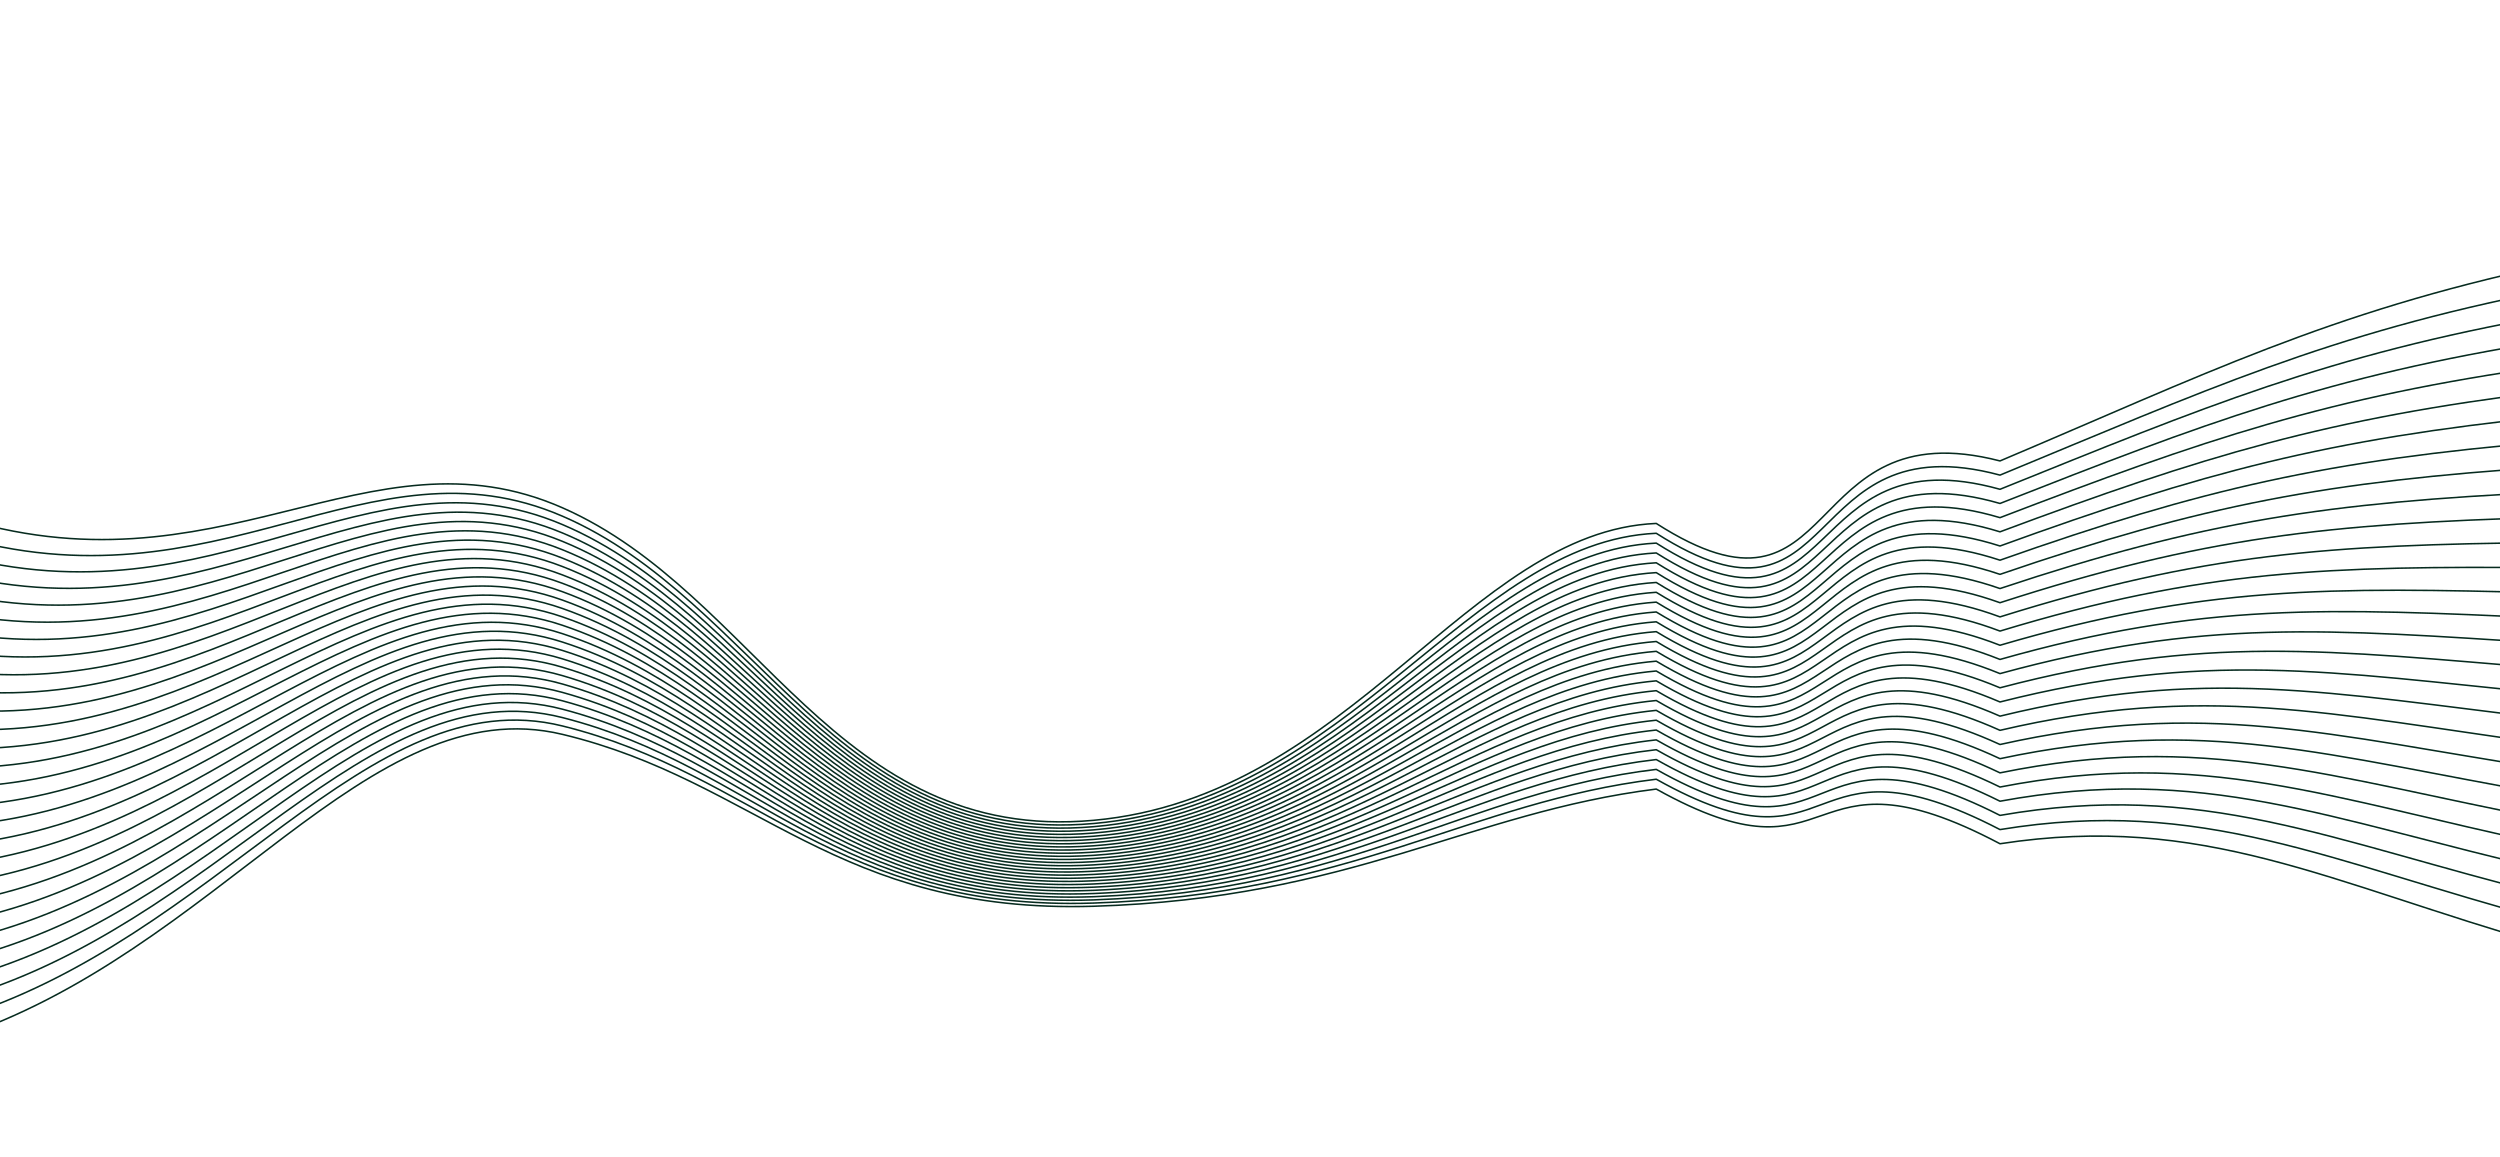
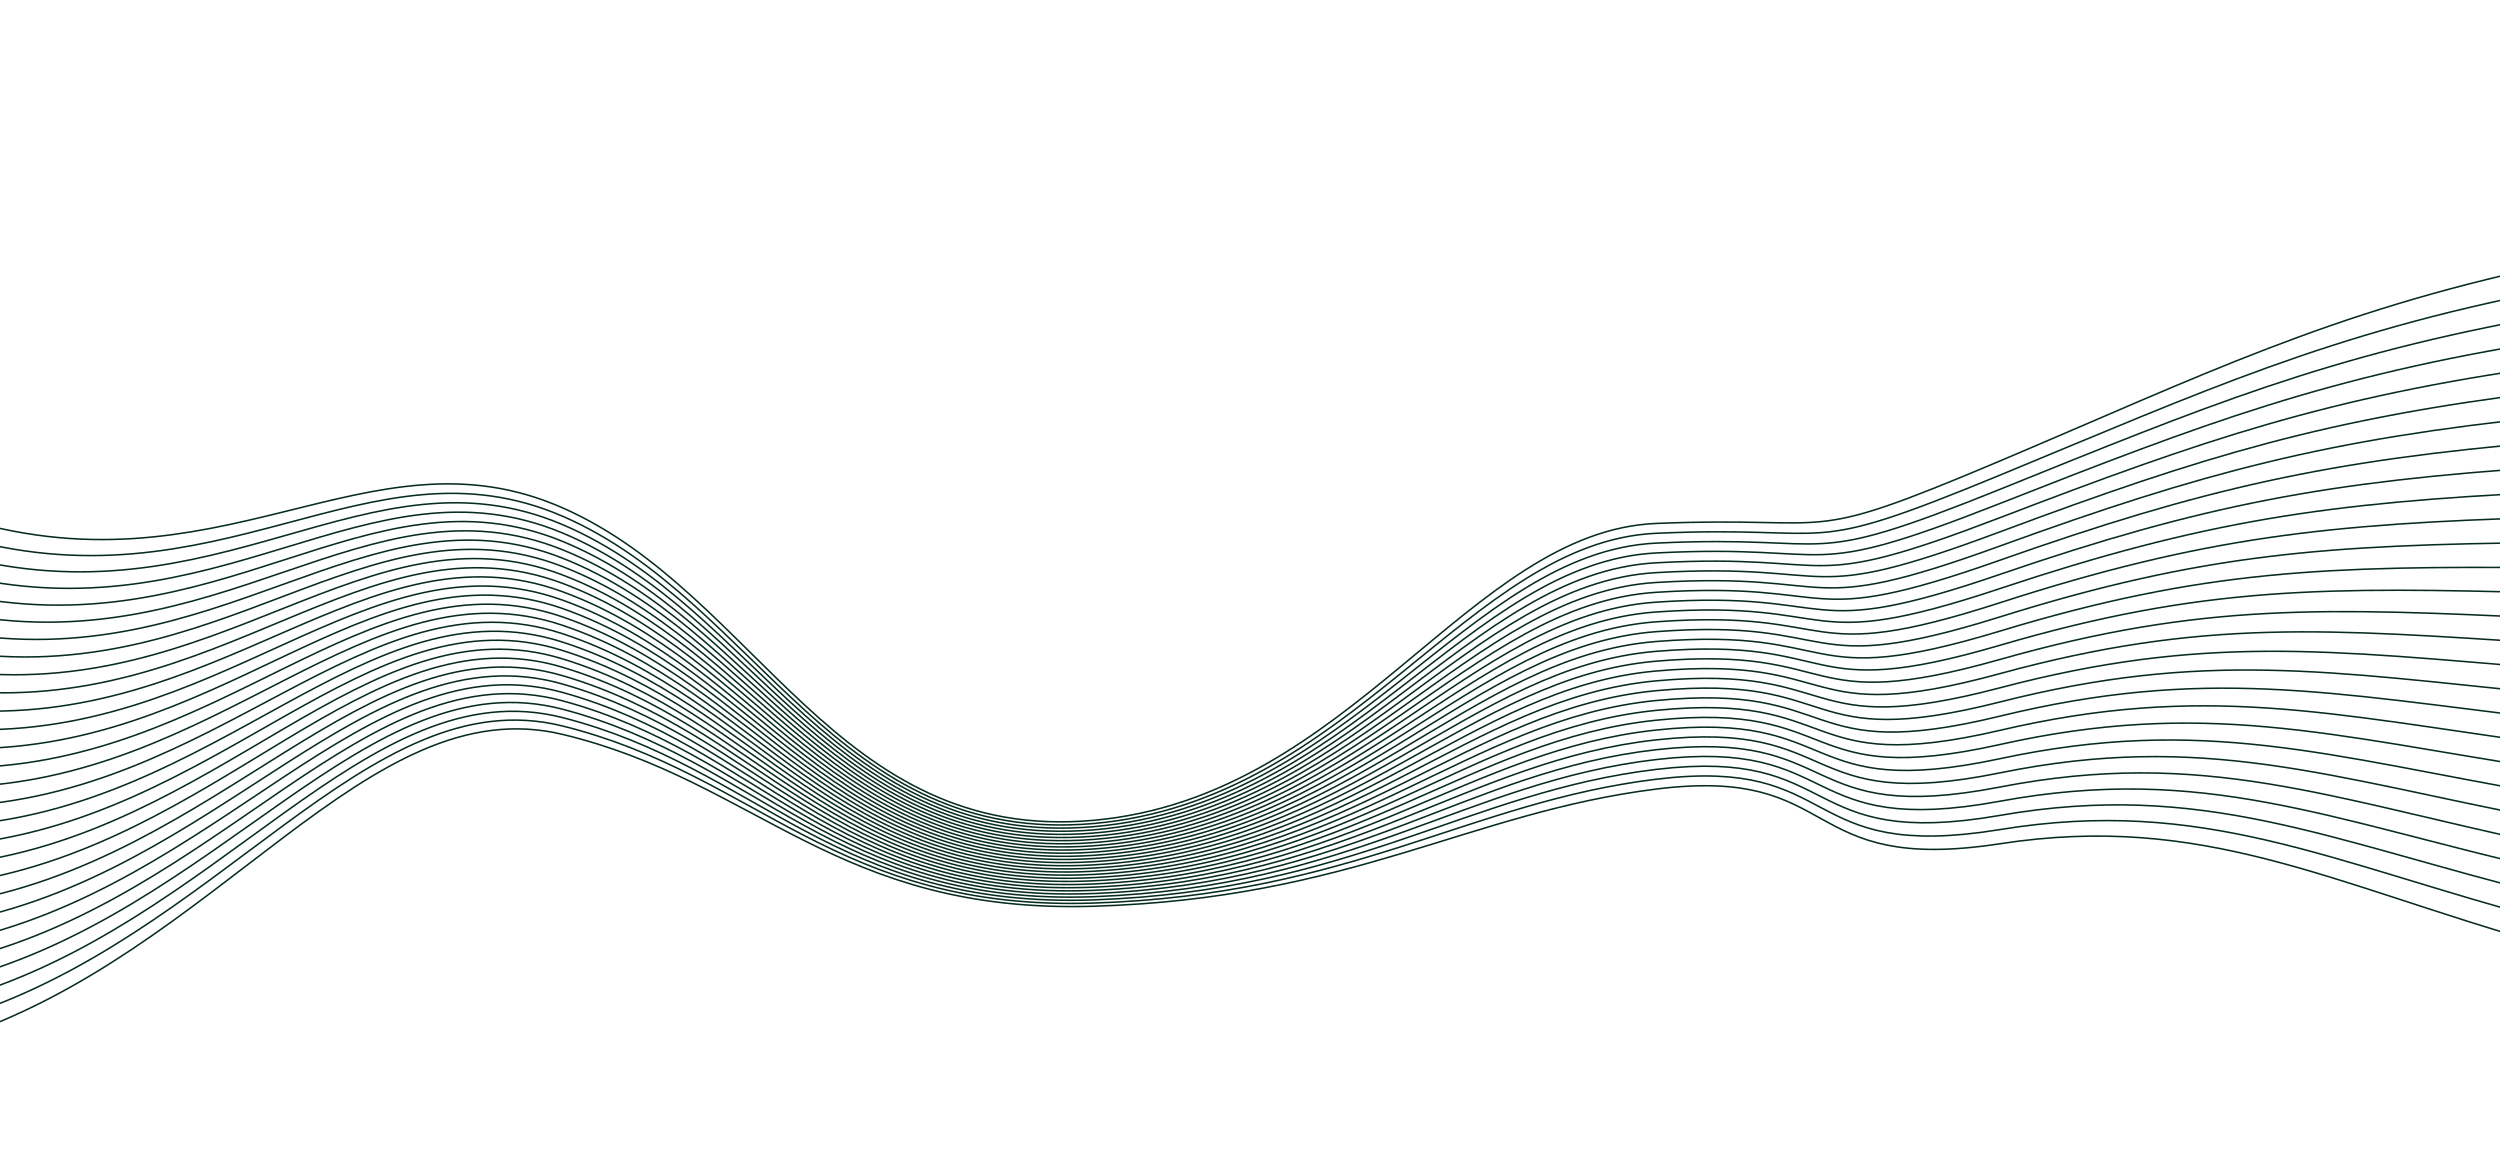
<svg xmlns="http://www.w3.org/2000/svg" viewBox="0 0 1600 740" fill="none">
  <g stroke="#062B1F" stroke-width="1" stroke-linecap="round" stroke-linejoin="round">
-     <path d="M -30.00 330.00 C 140.00 385.00 235.00 270.00 360.00 325.00 C 485.00 380.00 535.00 540.00 700.00 525.00 C 865.00 510.00 940.00 340.00 1060.00 335.00 C 1180.00 411.82 1150.00 261.36 1280.00 295.00 C 1410.00 240.00 1490.00 200.00 1630.00 170.00" />
-     <path d="M -30.00 342.41 C 140.00 393.33 235.00 276.30 360.00 330.37 C 485.00 384.44 535.00 541.67 700.00 527.04 C 865.00 512.41 940.00 346.67 1060.00 341.30 C 1180.00 417.75 1150.00 269.14 1280.00 304.07 C 1410.00 250.37 1490.00 213.52 1630.00 186.11" />
-     <path d="M -30.00 354.81 C 140.00 401.67 235.00 282.59 360.00 335.74 C 485.00 388.89 535.00 543.33 700.00 529.07 C 865.00 514.81 940.00 353.33 1060.00 347.59 C 1180.00 423.67 1150.00 276.92 1280.00 313.15 C 1410.00 260.74 1490.00 227.04 1630.00 202.22" />
-     <path d="M -30.00 367.22 C 140.00 410.00 235.00 288.89 360.00 341.11 C 485.00 393.33 535.00 545.00 700.00 531.11 C 865.00 517.22 940.00 360.00 1060.00 353.89 C 1180.00 429.60 1150.00 284.69 1280.00 322.22 C 1410.00 271.11 1490.00 240.56 1630.00 218.33" />
-     <path d="M -30.00 379.63 C 140.00 418.33 235.00 295.19 360.00 346.48 C 485.00 397.78 535.00 546.67 700.00 533.15 C 865.00 519.63 940.00 366.67 1060.00 360.19 C 1180.00 435.52 1150.00 292.47 1280.00 331.30 C 1410.00 281.48 1490.00 254.07 1630.00 234.44" />
-     <path d="M -30.00 392.04 C 140.00 426.67 235.00 301.48 360.00 351.85 C 485.00 402.22 535.00 548.33 700.00 535.19 C 865.00 522.04 940.00 373.33 1060.00 366.48 C 1180.00 441.45 1150.00 300.25 1280.00 340.37 C 1410.00 291.85 1490.00 267.59 1630.00 250.56" />
-     <path d="M -30.00 404.44 C 140.00 435.00 235.00 307.78 360.00 357.22 C 485.00 406.67 535.00 550.00 700.00 537.22 C 865.00 524.44 940.00 380.00 1060.00 372.78 C 1180.00 447.38 1150.00 308.03 1280.00 349.44 C 1410.00 302.22 1490.00 281.11 1630.00 266.67" />
-     <path d="M -30.00 416.85 C 140.00 443.33 235.00 314.07 360.00 362.59 C 485.00 411.11 535.00 551.67 700.00 539.26 C 865.00 526.85 940.00 386.67 1060.00 379.07 C 1180.00 453.30 1150.00 315.80 1280.00 358.52 C 1410.00 312.59 1490.00 294.63 1630.00 282.78" />
-     <path d="M -30.00 429.26 C 140.00 451.67 235.00 320.37 360.00 367.96 C 485.00 415.56 535.00 553.33 700.00 541.30 C 865.00 529.26 940.00 393.33 1060.00 385.37 C 1180.00 459.23 1150.00 323.58 1280.00 367.59 C 1410.00 322.96 1490.00 308.15 1630.00 298.89" />
-     <path d="M -30.00 441.67 C 140.00 460.00 235.00 326.67 360.00 373.33 C 485.00 420.00 535.00 555.00 700.00 543.33 C 865.00 531.67 940.00 400.00 1060.00 391.67 C 1180.00 465.15 1150.00 331.36 1280.00 376.67 C 1410.00 333.33 1490.00 321.67 1630.00 315.00" />
-     <path d="M -30.00 454.07 C 140.00 468.33 235.00 332.96 360.00 378.70 C 485.00 424.44 535.00 556.67 700.00 545.37 C 865.00 534.07 940.00 406.67 1060.00 397.96 C 1180.00 471.08 1150.00 339.14 1280.00 385.74 C 1410.00 343.70 1490.00 335.19 1630.00 331.11" />
-     <path d="M -30.00 466.48 C 140.00 476.67 235.00 339.26 360.00 384.07 C 485.00 428.89 535.00 558.33 700.00 547.41 C 865.00 536.48 940.00 413.33 1060.00 404.26 C 1180.00 477.01 1150.00 346.92 1280.00 394.81 C 1410.00 354.07 1490.00 348.70 1630.00 347.22" />
-     <path d="M -30.00 478.89 C 140.00 485.00 235.00 345.56 360.00 389.44 C 485.00 433.33 535.00 560.00 700.00 549.44 C 865.00 538.89 940.00 420.00 1060.00 410.56 C 1180.00 482.93 1150.00 354.69 1280.00 403.89 C 1410.00 364.44 1490.00 362.22 1630.00 363.33" />
-     <path d="M -30.00 491.30 C 140.00 493.33 235.00 351.85 360.00 394.81 C 485.00 437.78 535.00 561.67 700.00 551.48 C 865.00 541.30 940.00 426.67 1060.00 416.85 C 1180.00 488.86 1150.00 362.47 1280.00 412.96 C 1410.00 374.81 1490.00 375.74 1630.00 379.44" />
-     <path d="M -30.00 503.70 C 140.00 501.67 235.00 358.15 360.00 400.19 C 485.00 442.22 535.00 563.33 700.00 553.52 C 865.00 543.70 940.00 433.33 1060.00 423.15 C 1180.00 494.78 1150.00 370.25 1280.00 422.04 C 1410.00 385.19 1490.00 389.26 1630.00 395.56" />
-     <path d="M -30.00 516.11 C 140.00 510.00 235.00 364.44 360.00 405.56 C 485.00 446.67 535.00 565.00 700.00 555.56 C 865.00 546.11 940.00 440.00 1060.00 429.44 C 1180.00 500.71 1150.00 378.03 1280.00 431.11 C 1410.00 395.56 1490.00 402.78 1630.00 411.67" />
-     <path d="M -30.00 528.52 C 140.00 518.33 235.00 370.74 360.00 410.93 C 485.00 451.11 535.00 566.67 700.00 557.59 C 865.00 548.52 940.00 446.67 1060.00 435.74 C 1180.00 506.63 1150.00 385.80 1280.00 440.19 C 1410.00 405.93 1490.00 416.30 1630.00 427.78" />
-     <path d="M -30.00 540.93 C 140.00 526.67 235.00 377.04 360.00 416.30 C 485.00 455.56 535.00 568.33 700.00 559.63 C 865.00 550.93 940.00 453.33 1060.00 442.04 C 1180.00 512.56 1150.00 393.58 1280.00 449.26 C 1410.00 416.30 1490.00 429.81 1630.00 443.89" />
-     <path d="M -30.00 553.33 C 140.00 535.00 235.00 383.33 360.00 421.67 C 485.00 460.00 535.00 570.00 700.00 561.67 C 865.00 553.33 940.00 460.00 1060.00 448.33 C 1180.00 518.49 1150.00 401.36 1280.00 458.33 C 1410.00 426.67 1490.00 443.33 1630.00 460.00" />
-     <path d="M -30.00 565.74 C 140.00 543.33 235.00 389.63 360.00 427.04 C 485.00 464.44 535.00 571.67 700.00 563.70 C 865.00 555.74 940.00 466.67 1060.00 454.63 C 1180.00 524.41 1150.00 409.14 1280.00 467.41 C 1410.00 437.04 1490.00 456.85 1630.00 476.11" />
-     <path d="M -30.00 578.15 C 140.00 551.67 235.00 395.93 360.00 432.41 C 485.00 468.89 535.00 573.33 700.00 565.74 C 865.00 558.15 940.00 473.33 1060.00 460.93 C 1180.00 530.34 1150.00 416.92 1280.00 476.48 C 1410.00 447.41 1490.00 470.37 1630.00 492.22" />
-     <path d="M -30.00 590.56 C 140.00 560.00 235.00 402.22 360.00 437.78 C 485.00 473.33 535.00 575.00 700.00 567.78 C 865.00 560.56 940.00 480.00 1060.00 467.22 C 1180.00 536.26 1150.00 424.69 1280.00 485.56 C 1410.00 457.78 1490.00 483.89 1630.00 508.33" />
-     <path d="M -30.00 602.96 C 140.00 568.33 235.00 408.52 360.00 443.15 C 485.00 477.78 535.00 576.67 700.00 569.81 C 865.00 562.96 940.00 486.67 1060.00 473.52 C 1180.00 542.19 1150.00 432.47 1280.00 494.63 C 1410.00 468.15 1490.00 497.41 1630.00 524.44" />
-     <path d="M -30.00 615.37 C 140.00 576.67 235.00 414.81 360.00 448.52 C 485.00 482.22 535.00 578.33 700.00 571.85 C 865.00 565.37 940.00 493.33 1060.00 479.81 C 1180.00 548.12 1150.00 440.25 1280.00 503.70 C 1410.00 478.52 1490.00 510.93 1630.00 540.56" />
-     <path d="M -30.00 627.78 C 140.00 585.00 235.00 421.11 360.00 453.89 C 485.00 486.67 535.00 580.00 700.00 573.89 C 865.00 567.78 940.00 500.00 1060.00 486.11 C 1180.00 554.04 1150.00 448.03 1280.00 512.78 C 1410.00 488.89 1490.00 524.44 1630.00 556.67" />
-     <path d="M -30.00 640.19 C 140.00 593.33 235.00 427.41 360.00 459.26 C 485.00 491.11 535.00 581.67 700.00 575.93 C 865.00 570.19 940.00 506.67 1060.00 492.41 C 1180.00 559.97 1150.00 455.80 1280.00 521.85 C 1410.00 499.26 1490.00 537.96 1630.00 572.78" />
-     <path d="M -30.00 652.59 C 140.00 601.67 235.00 433.70 360.00 464.63 C 485.00 495.56 535.00 583.33 700.00 577.96 C 865.00 572.59 940.00 513.33 1060.00 498.70 C 1180.00 565.89 1150.00 463.58 1280.00 530.93 C 1410.00 509.63 1490.00 551.48 1630.00 588.89" />
-     <path d="M -30.00 665.00 C 140.00 610.00 235.00 440.00 360.00 470.00 C 485.00 500.00 535.00 585.00 700.00 580.00 C 865.00 575.00 940.00 520.00 1060.00 505.00 C 1180.00 571.82 1150.00 471.36 1280.00 540.00 C 1410.00 520.00 1490.00 565.00 1630.00 605.00" />
+     <path d="M -30.00 330.00 C 140.00 385.00 235.00 270.00 360.00 325.00 C 485.00 380.00 535.00 540.00 700.00 525.00 C 865.00 510.00 940.00 340.00 1060.00 335.00 C 1180.00 330.00 1150.00 350.00 1280.00 295.00 C 1410.00 240.00 1490.00 200.00 1630.00 170.00" />
+     <path d="M -30.00 342.41 C 140.00 393.33 235.00 276.30 360.00 330.37 C 485.00 384.44 535.00 541.67 700.00 527.04 C 865.00 512.41 940.00 346.67 1060.00 341.30 C 1180.00 335.93 1150.00 357.78 1280.00 304.07 C 1410.00 250.37 1490.00 213.52 1630.00 186.11" />
+     <path d="M -30.00 354.81 C 140.00 401.67 235.00 282.59 360.00 335.74 C 485.00 388.89 535.00 543.33 700.00 529.07 C 865.00 514.81 940.00 353.33 1060.00 347.59 C 1180.00 341.85 1150.00 365.56 1280.00 313.15 C 1410.00 260.74 1490.00 227.04 1630.00 202.22" />
+     <path d="M -30.00 367.22 C 140.00 410.00 235.00 288.89 360.00 341.11 C 485.00 393.33 535.00 545.00 700.00 531.11 C 865.00 517.22 940.00 360.00 1060.00 353.89 C 1180.00 347.78 1150.00 373.33 1280.00 322.22 C 1410.00 271.11 1490.00 240.56 1630.00 218.33" />
+     <path d="M -30.00 379.63 C 140.00 418.33 235.00 295.19 360.00 346.48 C 485.00 397.78 535.00 546.67 700.00 533.15 C 865.00 519.63 940.00 366.67 1060.00 360.19 C 1180.00 353.70 1150.00 381.11 1280.00 331.30 C 1410.00 281.48 1490.00 254.07 1630.00 234.44" />
+     <path d="M -30.00 392.04 C 140.00 426.67 235.00 301.48 360.00 351.85 C 485.00 402.22 535.00 548.33 700.00 535.19 C 865.00 522.04 940.00 373.33 1060.00 366.48 C 1180.00 359.63 1150.00 388.89 1280.00 340.37 C 1410.00 291.85 1490.00 267.59 1630.00 250.56" />
+     <path d="M -30.00 404.44 C 140.00 435.00 235.00 307.78 360.00 357.22 C 485.00 406.67 535.00 550.00 700.00 537.22 C 865.00 524.44 940.00 380.00 1060.00 372.78 C 1180.00 365.56 1150.00 396.67 1280.00 349.44 C 1410.00 302.22 1490.00 281.11 1630.00 266.67" />
+     <path d="M -30.00 416.85 C 140.00 443.33 235.00 314.07 360.00 362.59 C 485.00 411.11 535.00 551.67 700.00 539.26 C 865.00 526.85 940.00 386.67 1060.00 379.07 C 1180.00 371.48 1150.00 404.44 1280.00 358.52 C 1410.00 312.59 1490.00 294.63 1630.00 282.78" />
+     <path d="M -30.00 429.26 C 140.00 451.67 235.00 320.37 360.00 367.96 C 485.00 415.56 535.00 553.33 700.00 541.30 C 865.00 529.26 940.00 393.33 1060.00 385.37 C 1180.00 377.41 1150.00 412.22 1280.00 367.59 C 1410.00 322.96 1490.00 308.15 1630.00 298.89" />
+     <path d="M -30.00 441.67 C 140.00 460.00 235.00 326.67 360.00 373.33 C 485.00 420.00 535.00 555.00 700.00 543.33 C 865.00 531.67 940.00 400.00 1060.00 391.67 C 1180.00 383.33 1150.00 420.00 1280.00 376.67 C 1410.00 333.33 1490.00 321.67 1630.00 315.00" />
+     <path d="M -30.00 454.07 C 140.00 468.33 235.00 332.96 360.00 378.70 C 485.00 424.44 535.00 556.67 700.00 545.37 C 865.00 534.07 940.00 406.67 1060.00 397.96 C 1180.00 389.26 1150.00 427.78 1280.00 385.74 C 1410.00 343.70 1490.00 335.19 1630.00 331.11" />
+     <path d="M -30.00 466.48 C 140.00 476.67 235.00 339.26 360.00 384.07 C 485.00 428.89 535.00 558.33 700.00 547.41 C 865.00 536.48 940.00 413.33 1060.00 404.26 C 1180.00 395.19 1150.00 435.56 1280.00 394.81 C 1410.00 354.07 1490.00 348.70 1630.00 347.22" />
+     <path d="M -30.00 478.89 C 140.00 485.00 235.00 345.56 360.00 389.44 C 485.00 433.33 535.00 560.00 700.00 549.44 C 865.00 538.89 940.00 420.00 1060.00 410.56 C 1180.00 401.11 1150.00 443.33 1280.00 403.89 C 1410.00 364.44 1490.00 362.22 1630.00 363.33" />
+     <path d="M -30.00 491.30 C 140.00 493.33 235.00 351.85 360.00 394.81 C 485.00 437.78 535.00 561.67 700.00 551.48 C 865.00 541.30 940.00 426.67 1060.00 416.85 C 1180.00 407.04 1150.00 451.11 1280.00 412.96 C 1410.00 374.81 1490.00 375.74 1630.00 379.44" />
+     <path d="M -30.00 503.70 C 140.00 501.67 235.00 358.15 360.00 400.19 C 485.00 442.22 535.00 563.33 700.00 553.52 C 865.00 543.70 940.00 433.33 1060.00 423.15 C 1180.00 412.96 1150.00 458.89 1280.00 422.04 C 1410.00 385.19 1490.00 389.26 1630.00 395.56" />
+     <path d="M -30.00 516.11 C 140.00 510.00 235.00 364.44 360.00 405.56 C 485.00 446.67 535.00 565.00 700.00 555.56 C 865.00 546.11 940.00 440.00 1060.00 429.44 C 1180.00 418.89 1150.00 466.67 1280.00 431.11 C 1410.00 395.56 1490.00 402.78 1630.00 411.67" />
+     <path d="M -30.00 528.52 C 140.00 518.33 235.00 370.74 360.00 410.93 C 485.00 451.11 535.00 566.67 700.00 557.59 C 865.00 548.52 940.00 446.67 1060.00 435.74 C 1180.00 424.81 1150.00 474.44 1280.00 440.19 C 1410.00 405.93 1490.00 416.30 1630.00 427.78" />
+     <path d="M -30.00 540.93 C 140.00 526.67 235.00 377.04 360.00 416.30 C 485.00 455.56 535.00 568.33 700.00 559.63 C 865.00 550.93 940.00 453.33 1060.00 442.04 C 1180.00 430.74 1150.00 482.22 1280.00 449.26 C 1410.00 416.30 1490.00 429.81 1630.00 443.89" />
+     <path d="M -30.00 553.33 C 140.00 535.00 235.00 383.33 360.00 421.67 C 485.00 460.00 535.00 570.00 700.00 561.67 C 865.00 553.33 940.00 460.00 1060.00 448.33 C 1180.00 436.67 1150.00 490.00 1280.00 458.33 C 1410.00 426.67 1490.00 443.33 1630.00 460.00" />
+     <path d="M -30.00 565.74 C 140.00 543.33 235.00 389.63 360.00 427.04 C 485.00 464.44 535.00 571.67 700.00 563.70 C 865.00 555.74 940.00 466.67 1060.00 454.63 C 1180.00 442.59 1150.00 497.78 1280.00 467.41 C 1410.00 437.04 1490.00 456.85 1630.00 476.11" />
+     <path d="M -30.00 578.15 C 140.00 551.67 235.00 395.93 360.00 432.41 C 485.00 468.89 535.00 573.33 700.00 565.74 C 865.00 558.15 940.00 473.33 1060.00 460.93 C 1180.00 448.52 1150.00 505.56 1280.00 476.48 C 1410.00 447.41 1490.00 470.37 1630.00 492.22" />
+     <path d="M -30.00 590.56 C 140.00 560.00 235.00 402.22 360.00 437.78 C 485.00 473.33 535.00 575.00 700.00 567.78 C 865.00 560.56 940.00 480.00 1060.00 467.22 C 1180.00 454.44 1150.00 513.33 1280.00 485.56 C 1410.00 457.78 1490.00 483.89 1630.00 508.33" />
+     <path d="M -30.00 602.96 C 140.00 568.33 235.00 408.52 360.00 443.15 C 485.00 477.78 535.00 576.67 700.00 569.81 C 865.00 562.96 940.00 486.67 1060.00 473.52 C 1180.00 460.37 1150.00 521.11 1280.00 494.63 C 1410.00 468.15 1490.00 497.41 1630.00 524.44" />
+     <path d="M -30.00 615.37 C 140.00 576.67 235.00 414.81 360.00 448.52 C 485.00 482.22 535.00 578.33 700.00 571.85 C 865.00 565.37 940.00 493.33 1060.00 479.81 C 1180.00 466.30 1150.00 528.89 1280.00 503.70 C 1410.00 478.52 1490.00 510.93 1630.00 540.56" />
+     <path d="M -30.00 627.78 C 140.00 585.00 235.00 421.11 360.00 453.89 C 485.00 486.67 535.00 580.00 700.00 573.89 C 865.00 567.78 940.00 500.00 1060.00 486.11 C 1180.00 472.22 1150.00 536.67 1280.00 512.78 C 1410.00 488.89 1490.00 524.44 1630.00 556.67" />
+     <path d="M -30.00 640.19 C 140.00 593.33 235.00 427.41 360.00 459.26 C 485.00 491.11 535.00 581.67 700.00 575.93 C 865.00 570.19 940.00 506.67 1060.00 492.41 C 1180.00 478.15 1150.00 544.44 1280.00 521.85 C 1410.00 499.26 1490.00 537.96 1630.00 572.78" />
+     <path d="M -30.00 652.59 C 140.00 601.67 235.00 433.70 360.00 464.63 C 485.00 495.56 535.00 583.33 700.00 577.96 C 865.00 572.59 940.00 513.33 1060.00 498.70 C 1180.00 484.07 1150.00 552.22 1280.00 530.93 C 1410.00 509.63 1490.00 551.48 1630.00 588.89" />
+     <path d="M -30.00 665.00 C 140.00 610.00 235.00 440.00 360.00 470.00 C 485.00 500.00 535.00 585.00 700.00 580.00 C 865.00 575.00 940.00 520.00 1060.00 505.00 C 1180.00 490.00 1150.00 560.00 1280.00 540.00 C 1410.00 520.00 1490.00 565.00 1630.00 605.00" />
  </g>
</svg>
